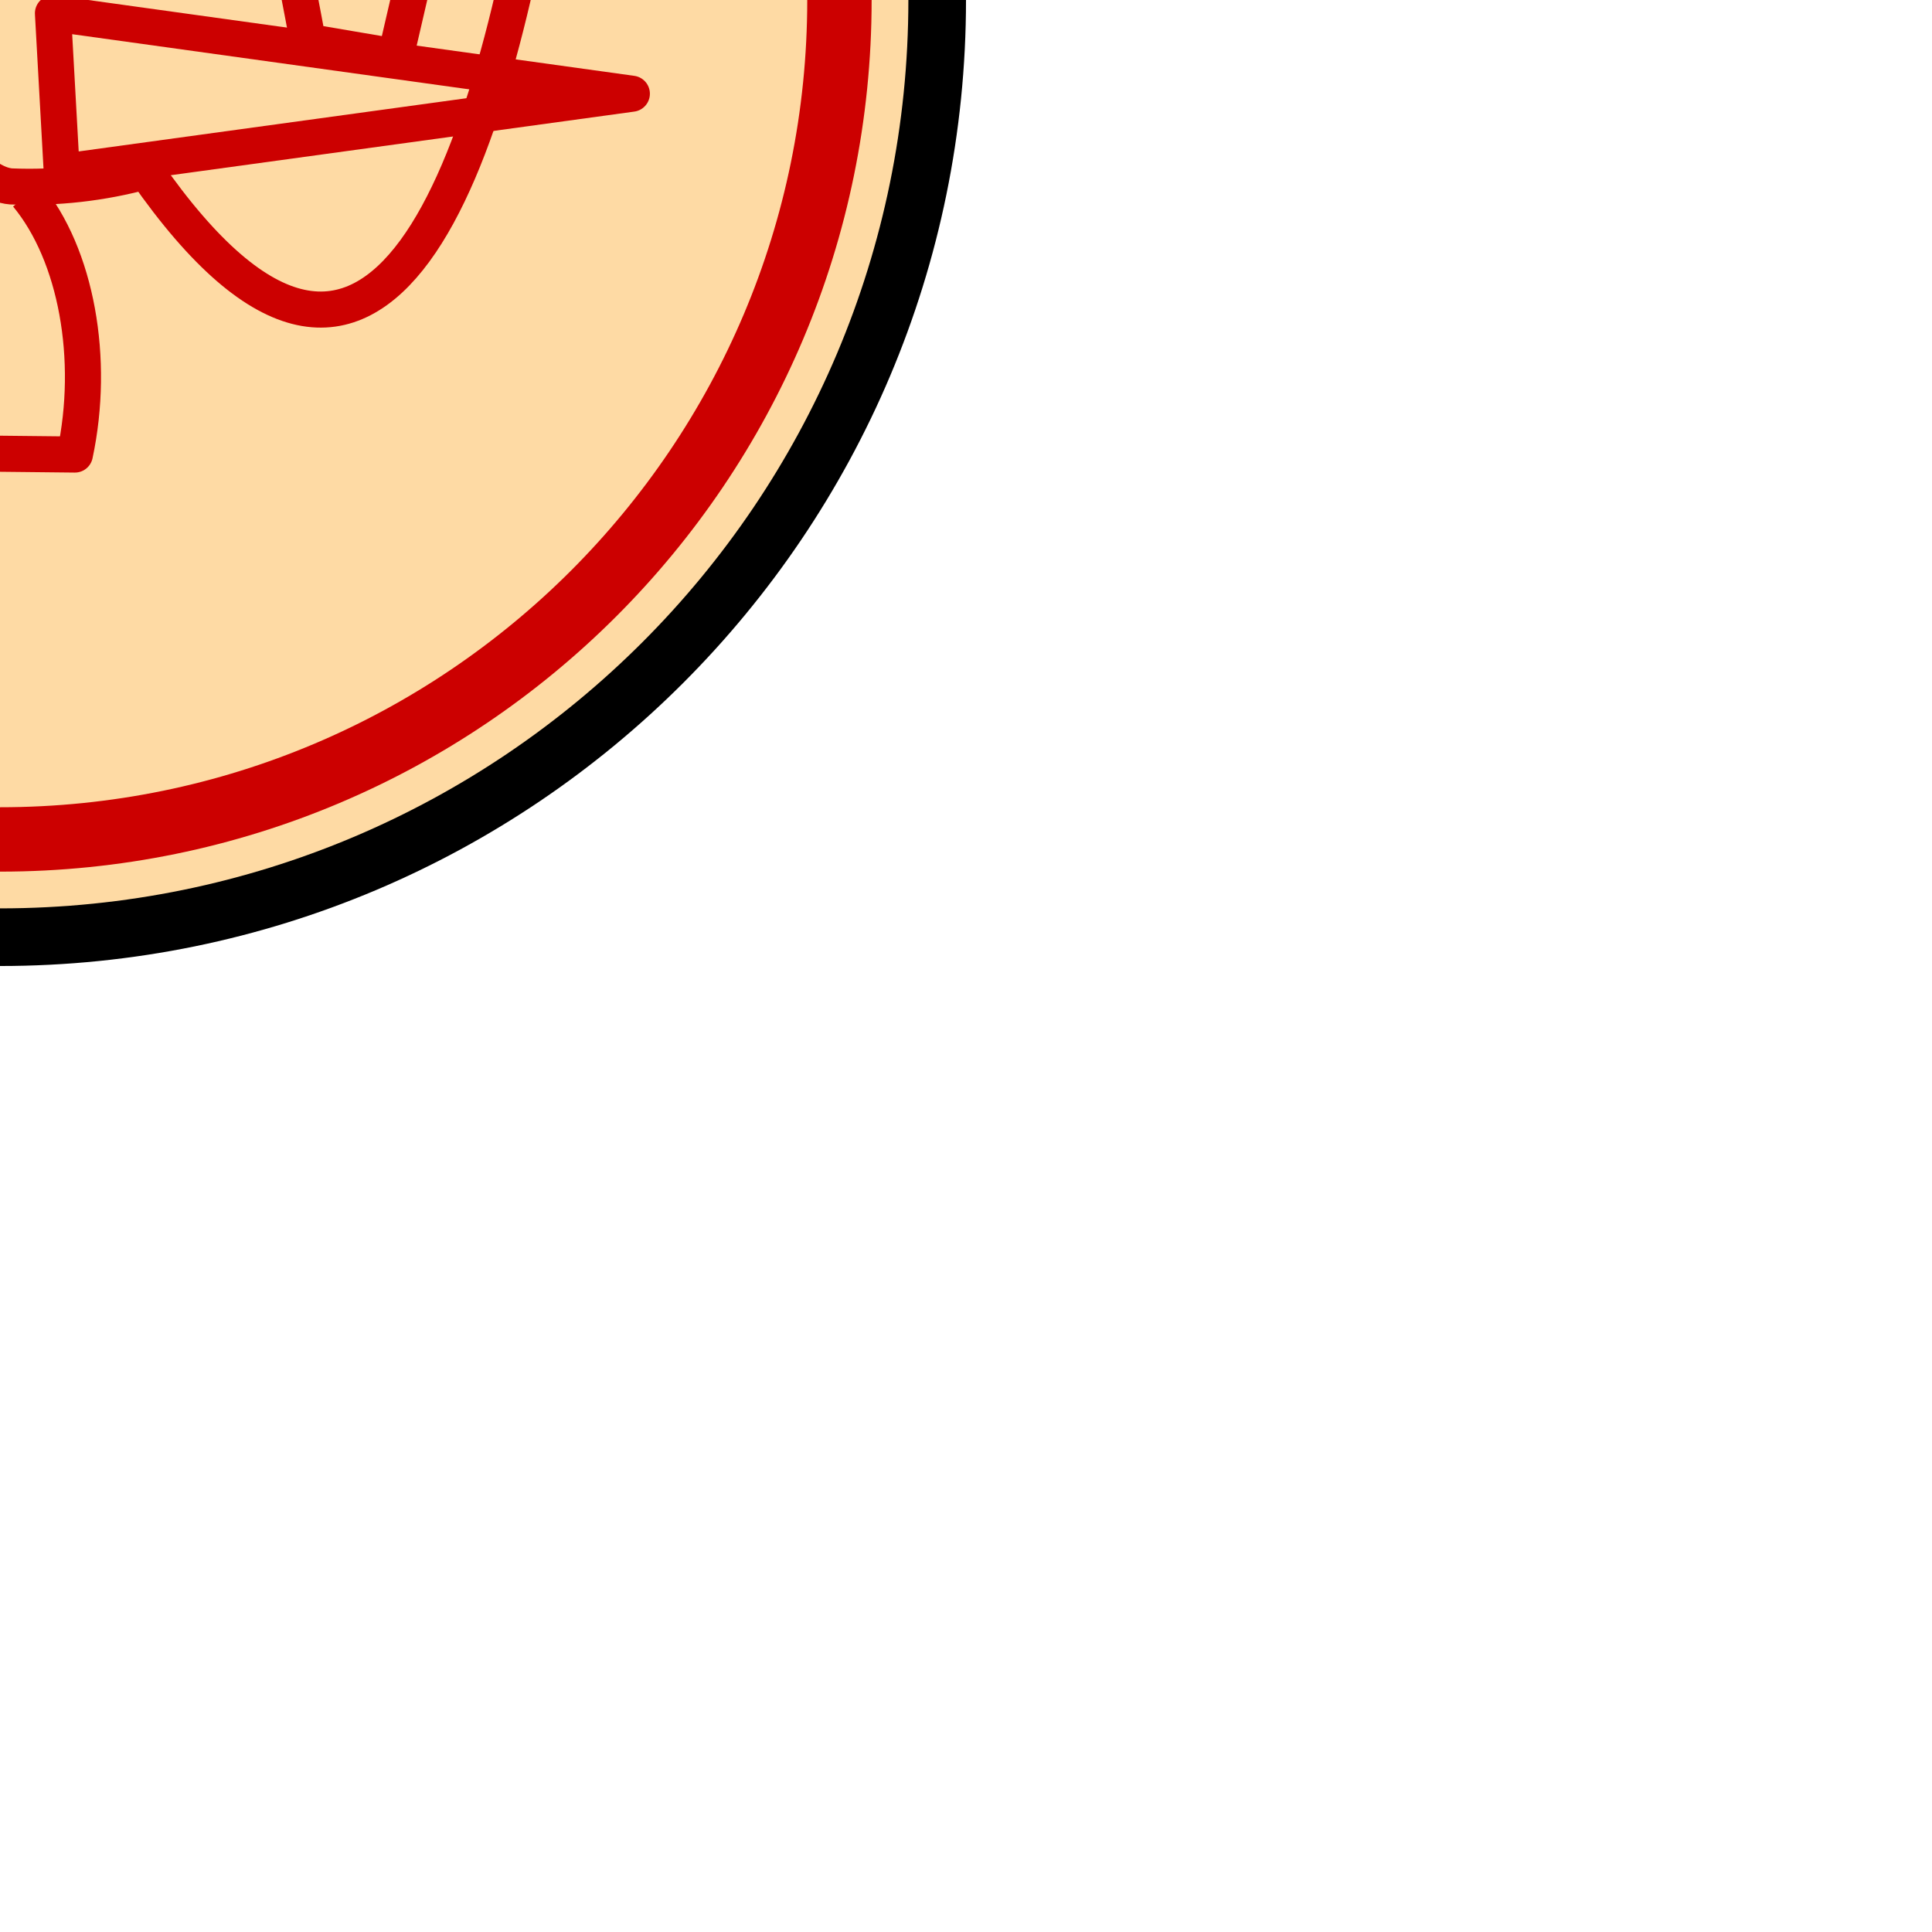
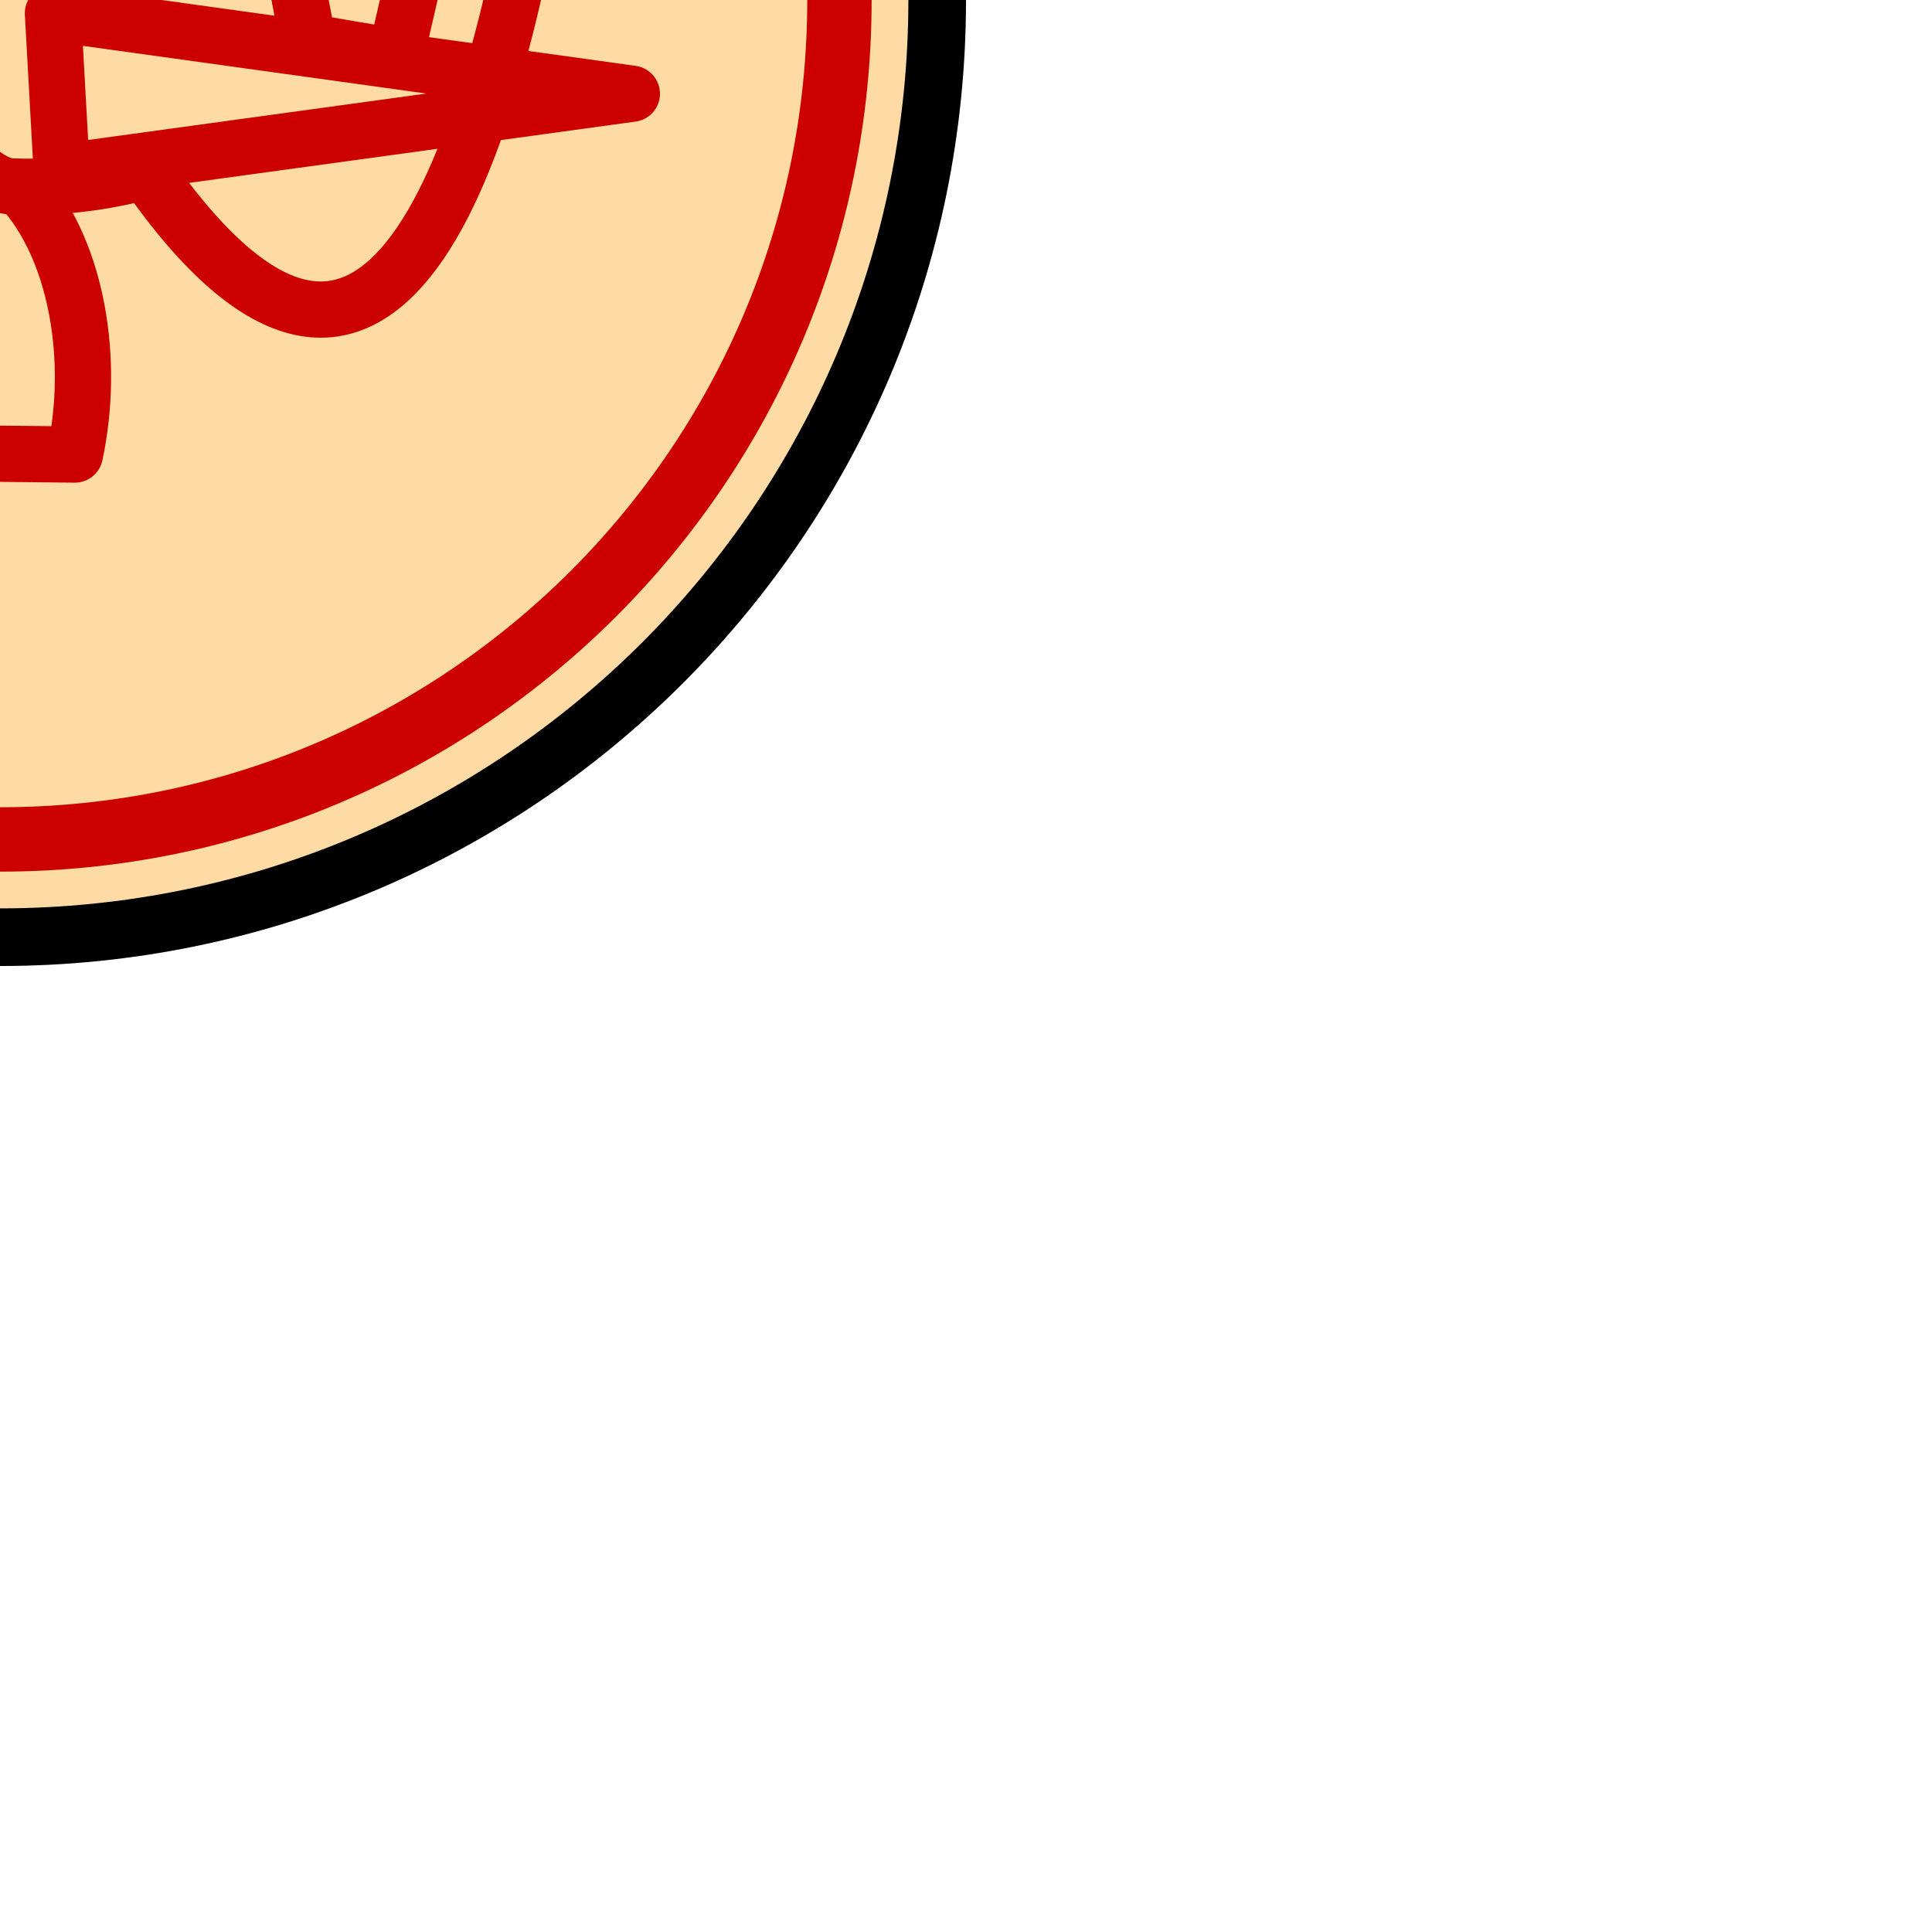
<svg xmlns="http://www.w3.org/2000/svg" id="piece">
  <g transform="translate(-100 -100)">
    <g>
      <path d="M200,100A100,100,0,1,1,100,0,100,100,0,0,1,200,100Z" fill="#fedaa4" stroke="#000" stroke-linecap="round" stroke-linejoin="bevel" stroke-width="6.15" />
      <path d="M189.57,100A89.57,89.57,0,1,1,100,10.43,89.57,89.57,0,0,1,189.57,100Z" fill="none" stroke="#c00" stroke-linecap="round" stroke-linejoin="bevel" stroke-width="6.87" />
    </g>
    <g>
-       <path d="M102.88,120.81c5.28,6.37,7.28,17.51,5.11,27.69l-68.6-.73c-14-.15,4.26-37.67,4.26-37.67h0" fill="none" stroke="#c00" stroke-linejoin="round" stroke-width="3.85" />
-       <path d="M84.5,97.39s-3.15,15.37-12.77,19.52-39.15-8.17-39.15-8.17S54.15,59.28,60.24,56.09,82,57.46,82,57.46c37.14-21.21,45.67,18.91,50.86,47l9.35,1.59L147.9,81.5l10.25.25c-5.48,35.13-17.36,72.78-42.59,36.52a47.31,47.31,0,0,1-14.38,1.62c-7-.52-16.68-22.5-16.68-22.5Z" fill="none" stroke="#c00" stroke-linejoin="round" stroke-width="3.85" />
-       <path d="M106.59,118.35,167.42,110l-61.77-8.58.94,16.92Z" fill="none" stroke="#c00" stroke-linejoin="round" stroke-width="3.85" />
-       <path d="M115.94,83.43a2.86,2.86,0,1,1,2.67-2.85A2.76,2.76,0,0,1,115.94,83.43Z" fill="#a00" stroke="#c00" stroke-linecap="round" stroke-linejoin="round" stroke-width="5.17" />
+       <path d="M102.88,120.81c5.28,6.37,7.28,17.51,5.11,27.69l-68.6-.73c-14-.15,4.26-37.67,4.26-37.67h0" fill="none" stroke="#c00" stroke-linejoin="round" stroke-width="6" />
+       <path d="M84.5,97.39s-3.15,15.37-12.77,19.52-39.15-8.17-39.15-8.17S54.15,59.28,60.24,56.09,82,57.46,82,57.46c37.14-21.21,45.67,18.91,50.86,47l9.35,1.59L147.9,81.5l10.25.25c-5.48,35.13-17.36,72.78-42.59,36.52a47.31,47.31,0,0,1-14.38,1.62c-7-.52-16.68-22.5-16.68-22.5Z" fill="none" stroke="#c00" stroke-linejoin="round" stroke-width="6" />
+       <path d="M106.59,118.35,167.42,110l-61.77-8.58.94,16.92Z" fill="none" stroke="#c00" stroke-linejoin="round" stroke-width="6" />
+       <path d="M115.94,83.43a2.86,2.86,0,1,1,2.67-2.85A2.76,2.76,0,0,1,115.94,83.43Z" fill="#a00" stroke="#c00" stroke-linecap="round" stroke-linejoin="round" stroke-width="6" />
    </g>
  </g>
</svg>
